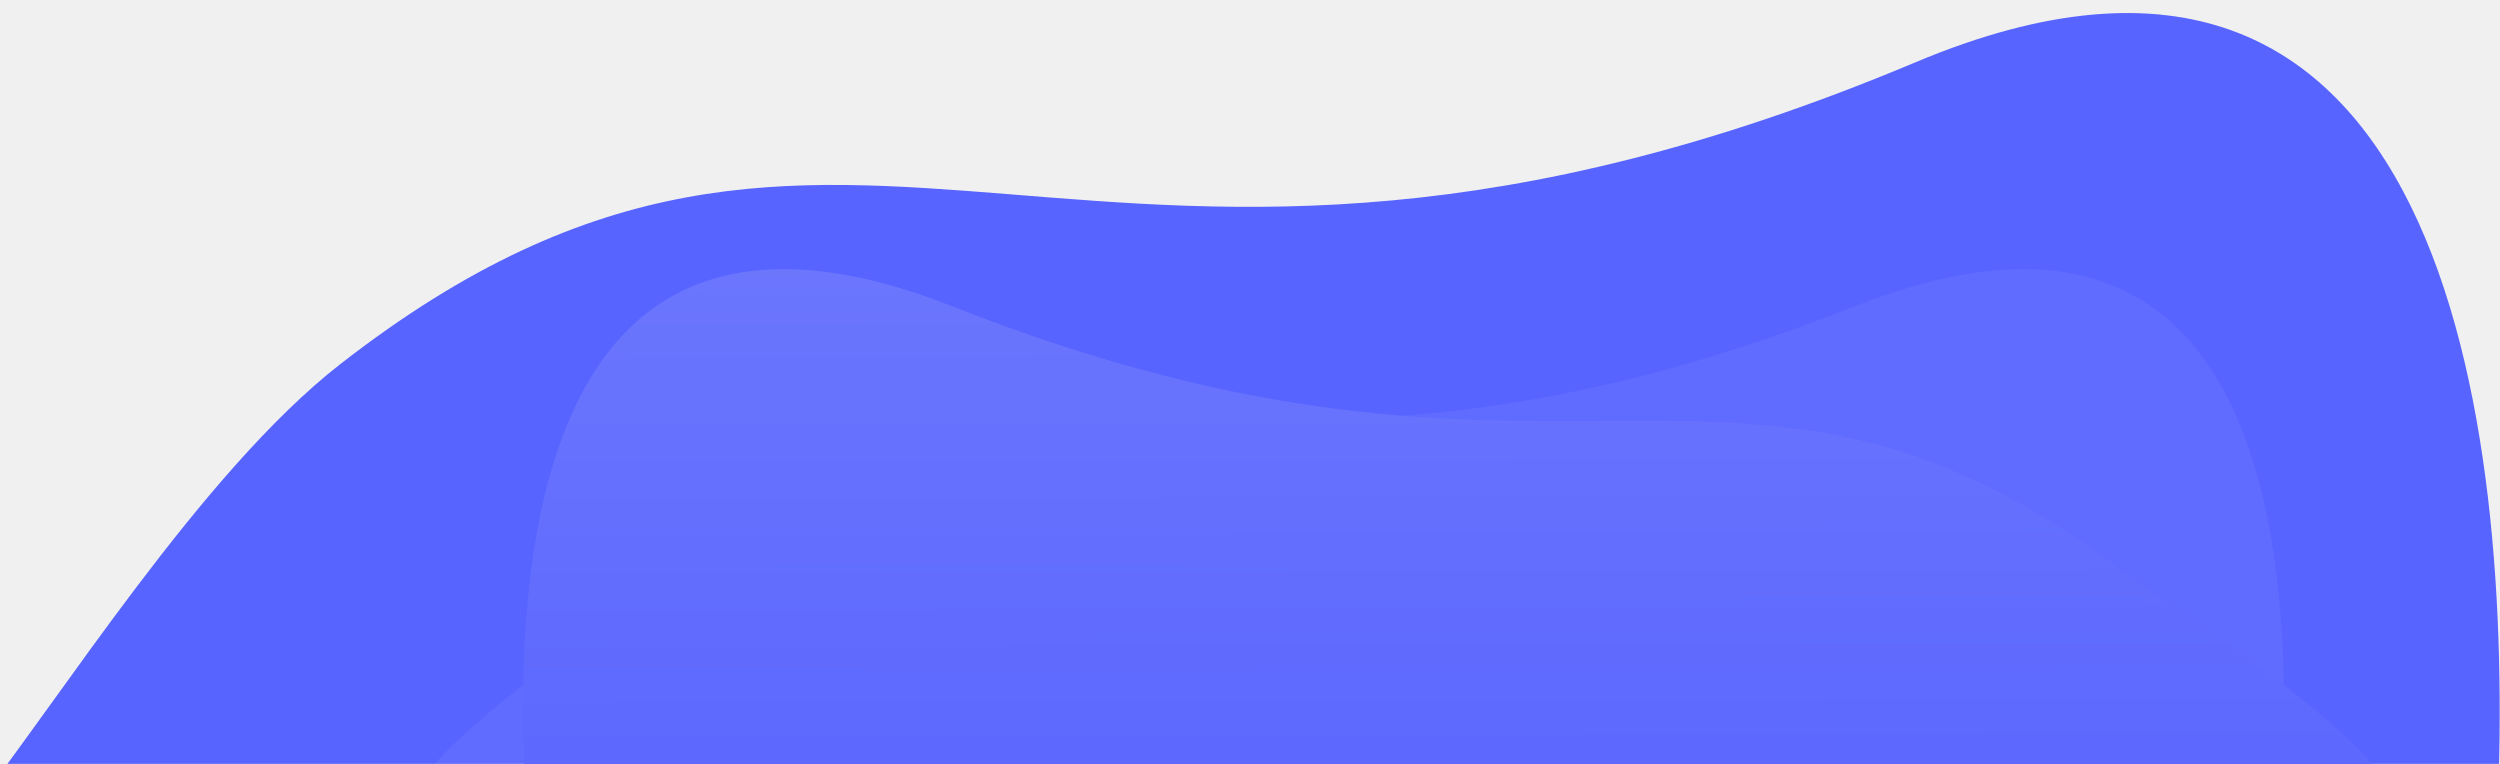
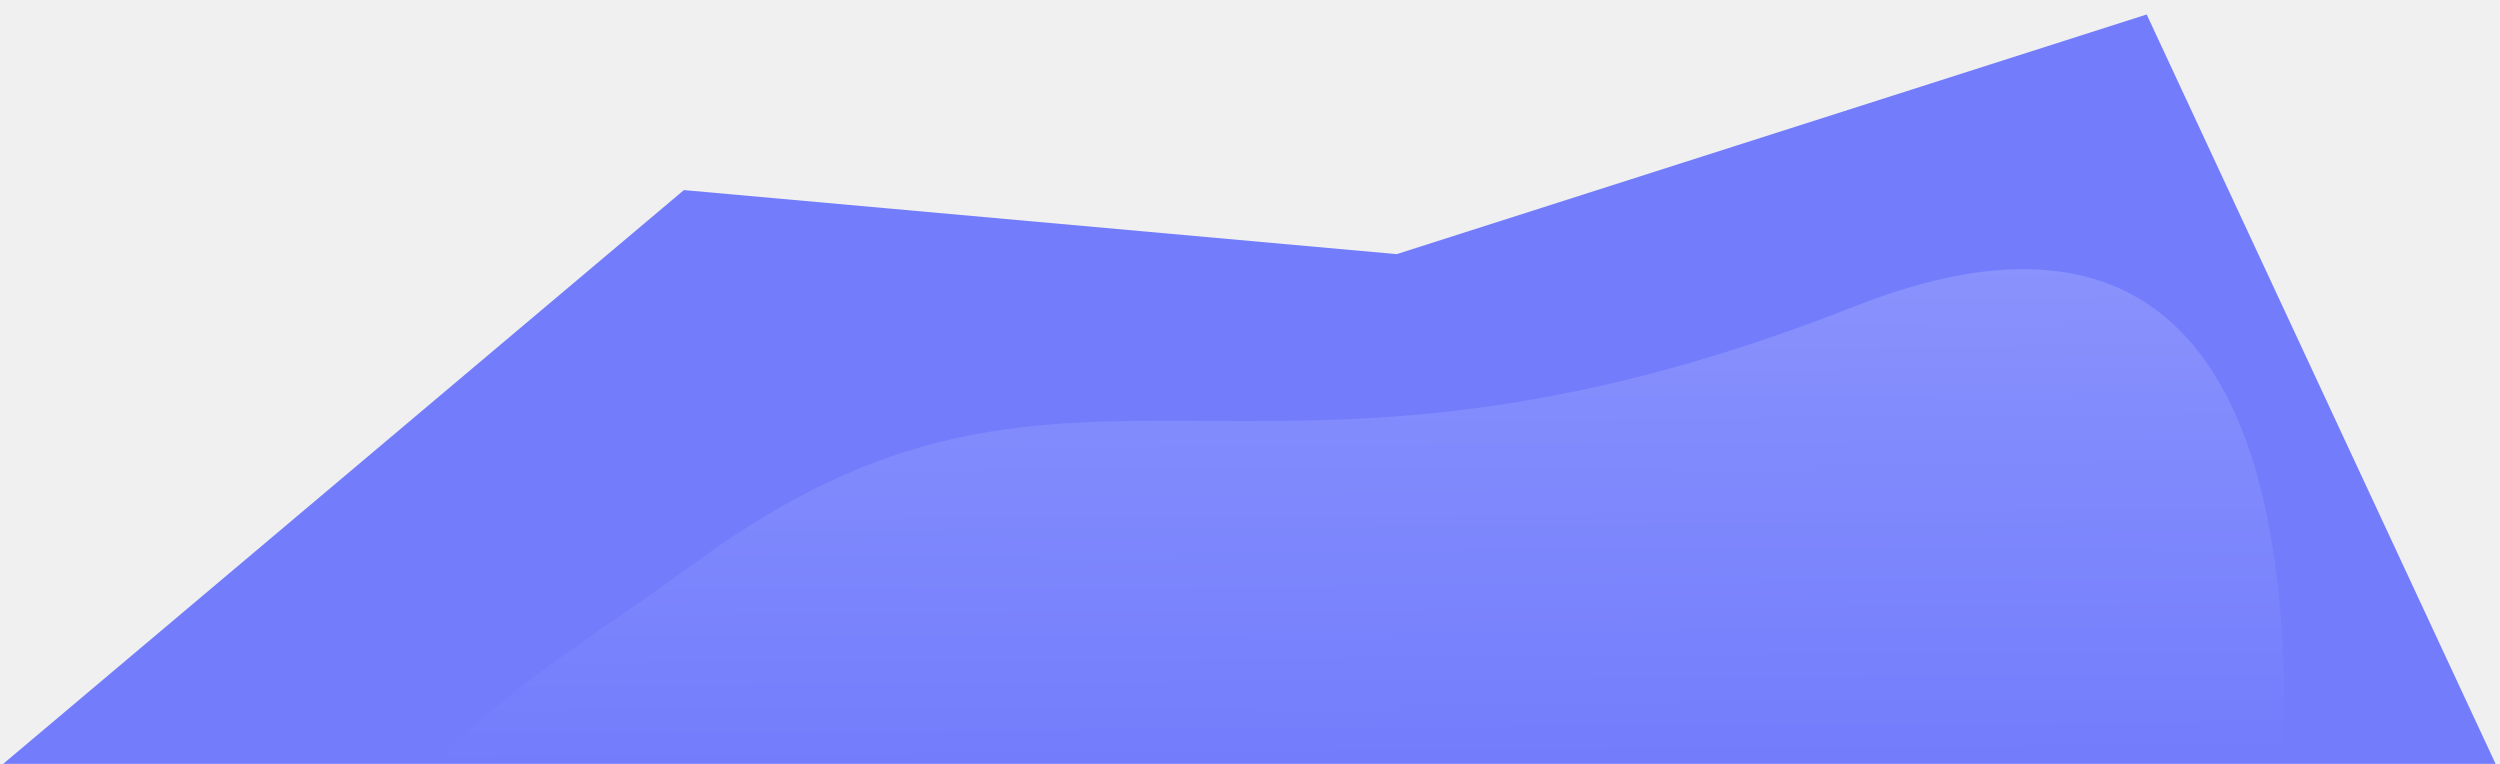
- <svg xmlns="http://www.w3.org/2000/svg" height="517" viewBox="0 0 1692 517" width="1692">
+ <svg xmlns="http://www.w3.org/2000/svg" xmlns:xlink="http://www.w3.org/1999/xlink" height="517" viewBox="0 0 1692 517" width="1692" version="1.1" id="svg7522">
+   <defs id="defs7526">
+     <linearGradient id="linearGradient11012">
+       <stop style="stop-color:#ffffff;stop-opacity:1;" offset="0" id="stop11008" />
+       <stop style="stop-color:#ffffff;stop-opacity:0;" offset="1" id="stop11010" />
+     </linearGradient>
+     <linearGradient xlink:href="#linearGradient11012" id="linearGradient11014" x1="988.255" y1="755.37" x2="990.603" y2="1082.583" gradientUnits="userSpaceOnUse" />
+   </defs>
  <clipPath id="a">
-     <path d="m159 5841h1692v517h-1692z" />
+     <path d="m159 5841h1692v517h-1692z" id="path7506" />
  </clipPath>
  <linearGradient id="b" gradientUnits="objectBoundingBox" x1=".404" x2=".411" y1="-.343" y2=".819">
-     <stop offset="0" stop-color="#737dfc" />
-     <stop offset="1" stop-color="#5864ff" />
+     <stop offset="0" stop-color="#737dfc" id="stop7509" />
+     <stop offset="1" stop-color="#5864ff" id="stop7511" />
  </linearGradient>
-   <g clip-path="url(#a)" transform="translate(-159 -5841)">
-     <path d="m-52.41 1302c62.21-79.011 157.84-232.31 251.61-305.49 347.561-270.678 504.052 31.946 1066.283-204.393 356.452-149.838 405.56 239.187 393.783 508.735z" fill="#5864ff" transform="translate(190 5091)" />
-     <path d="m-113.148 1297.79c-41.4-185.711 96.459-247.977 228.027-344.267 255.548-186.624 370.256-9.856 783.643-172.8s264.57 517.071 264.57 517.071z" fill="#fff" opacity=".05" transform="translate(515.633 5267.644)" />
-     <path d="m1181.684 1297.789c41.4-185.71-96.459-247.977-228.027-344.266-255.548-186.623-370.257-9.856-783.643-172.804s-264.57 517.07-264.57 517.07z" fill="url(#b)" transform="translate(633.633 5267.644)" />
+   <g clip-path="url(#a)" transform="translate(-159 -5841)" id="g7520">
+     <path style="fill:#5864ff;fill-opacity:0.813" d="m 1848.203,6358.388 -236.321,-507.6 -507.6,162.208 L 621.853,5969.648 159,6359.787" id="path7591" />
+     <path d="m-113.148 1297.79c-41.4-185.711 96.459-247.977 228.027-344.267 255.548-186.624 370.256-9.856 783.643-172.8s264.57 517.071 264.57 517.071z" fill="#fff" opacity=".05" id="path7516" style="fill:url(#linearGradient11014);fill-opacity:1;opacity:0.164" transform="translate(515.633 5267.644)" />
  </g>
</svg>
